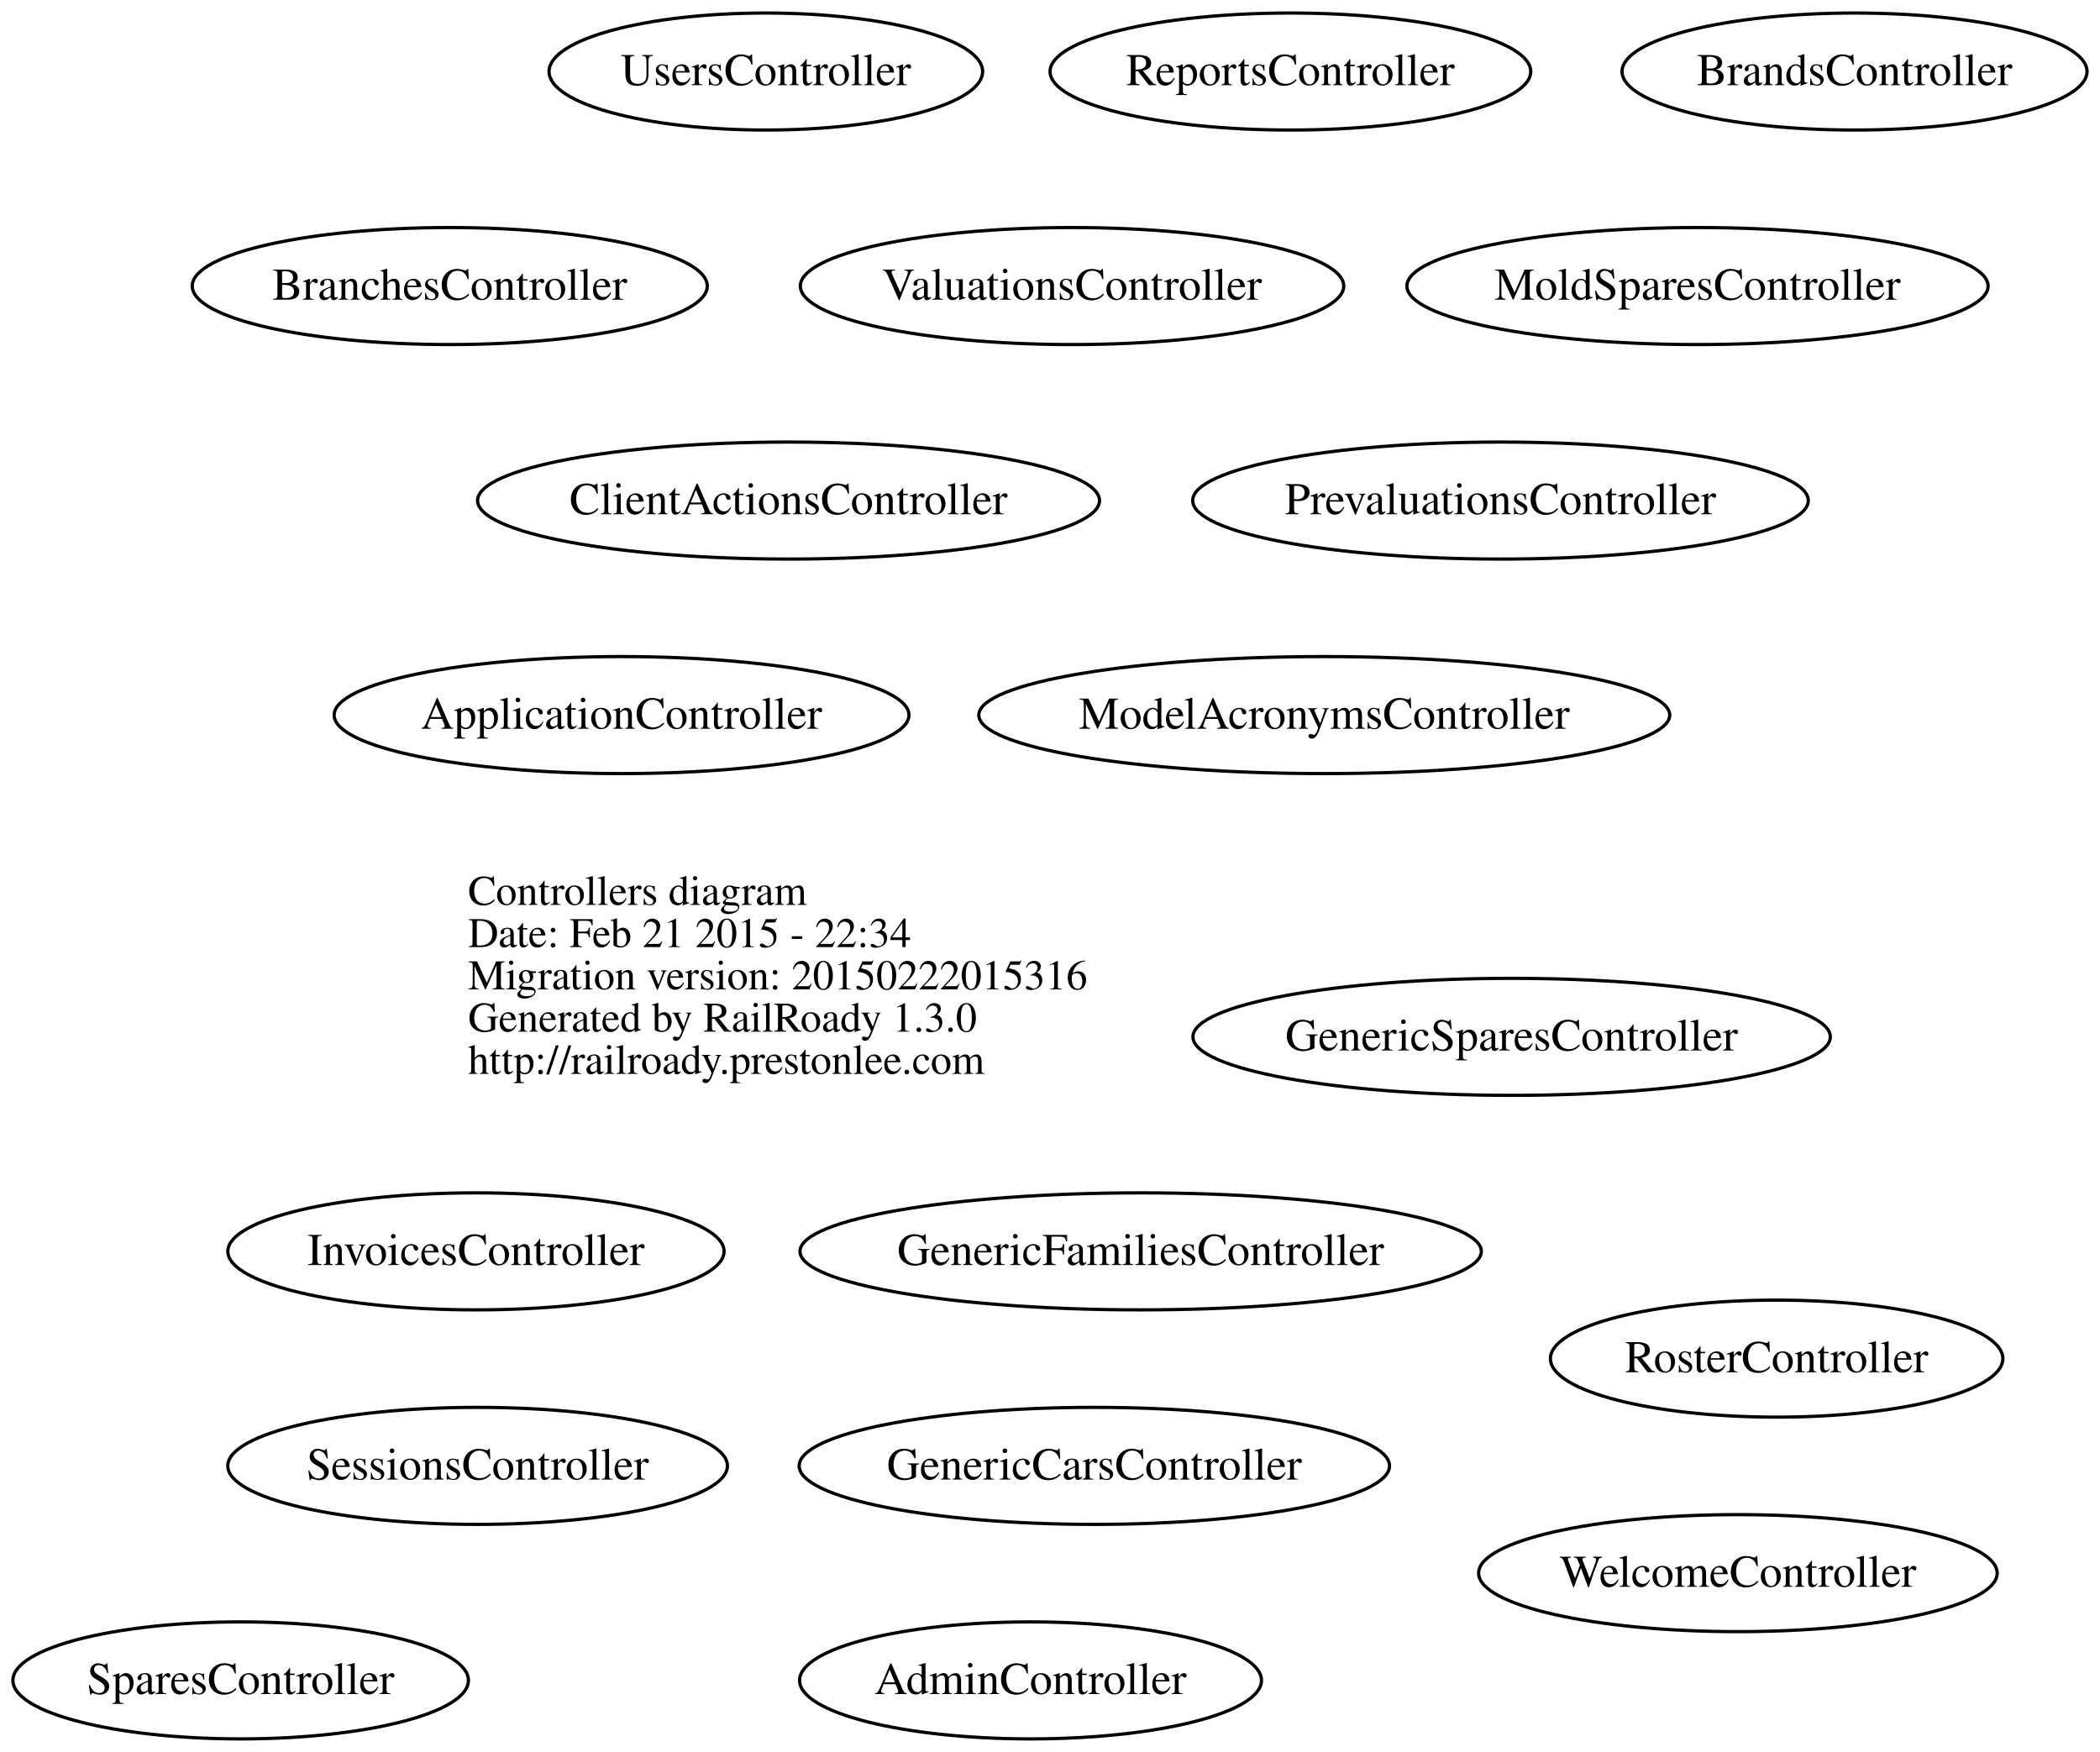
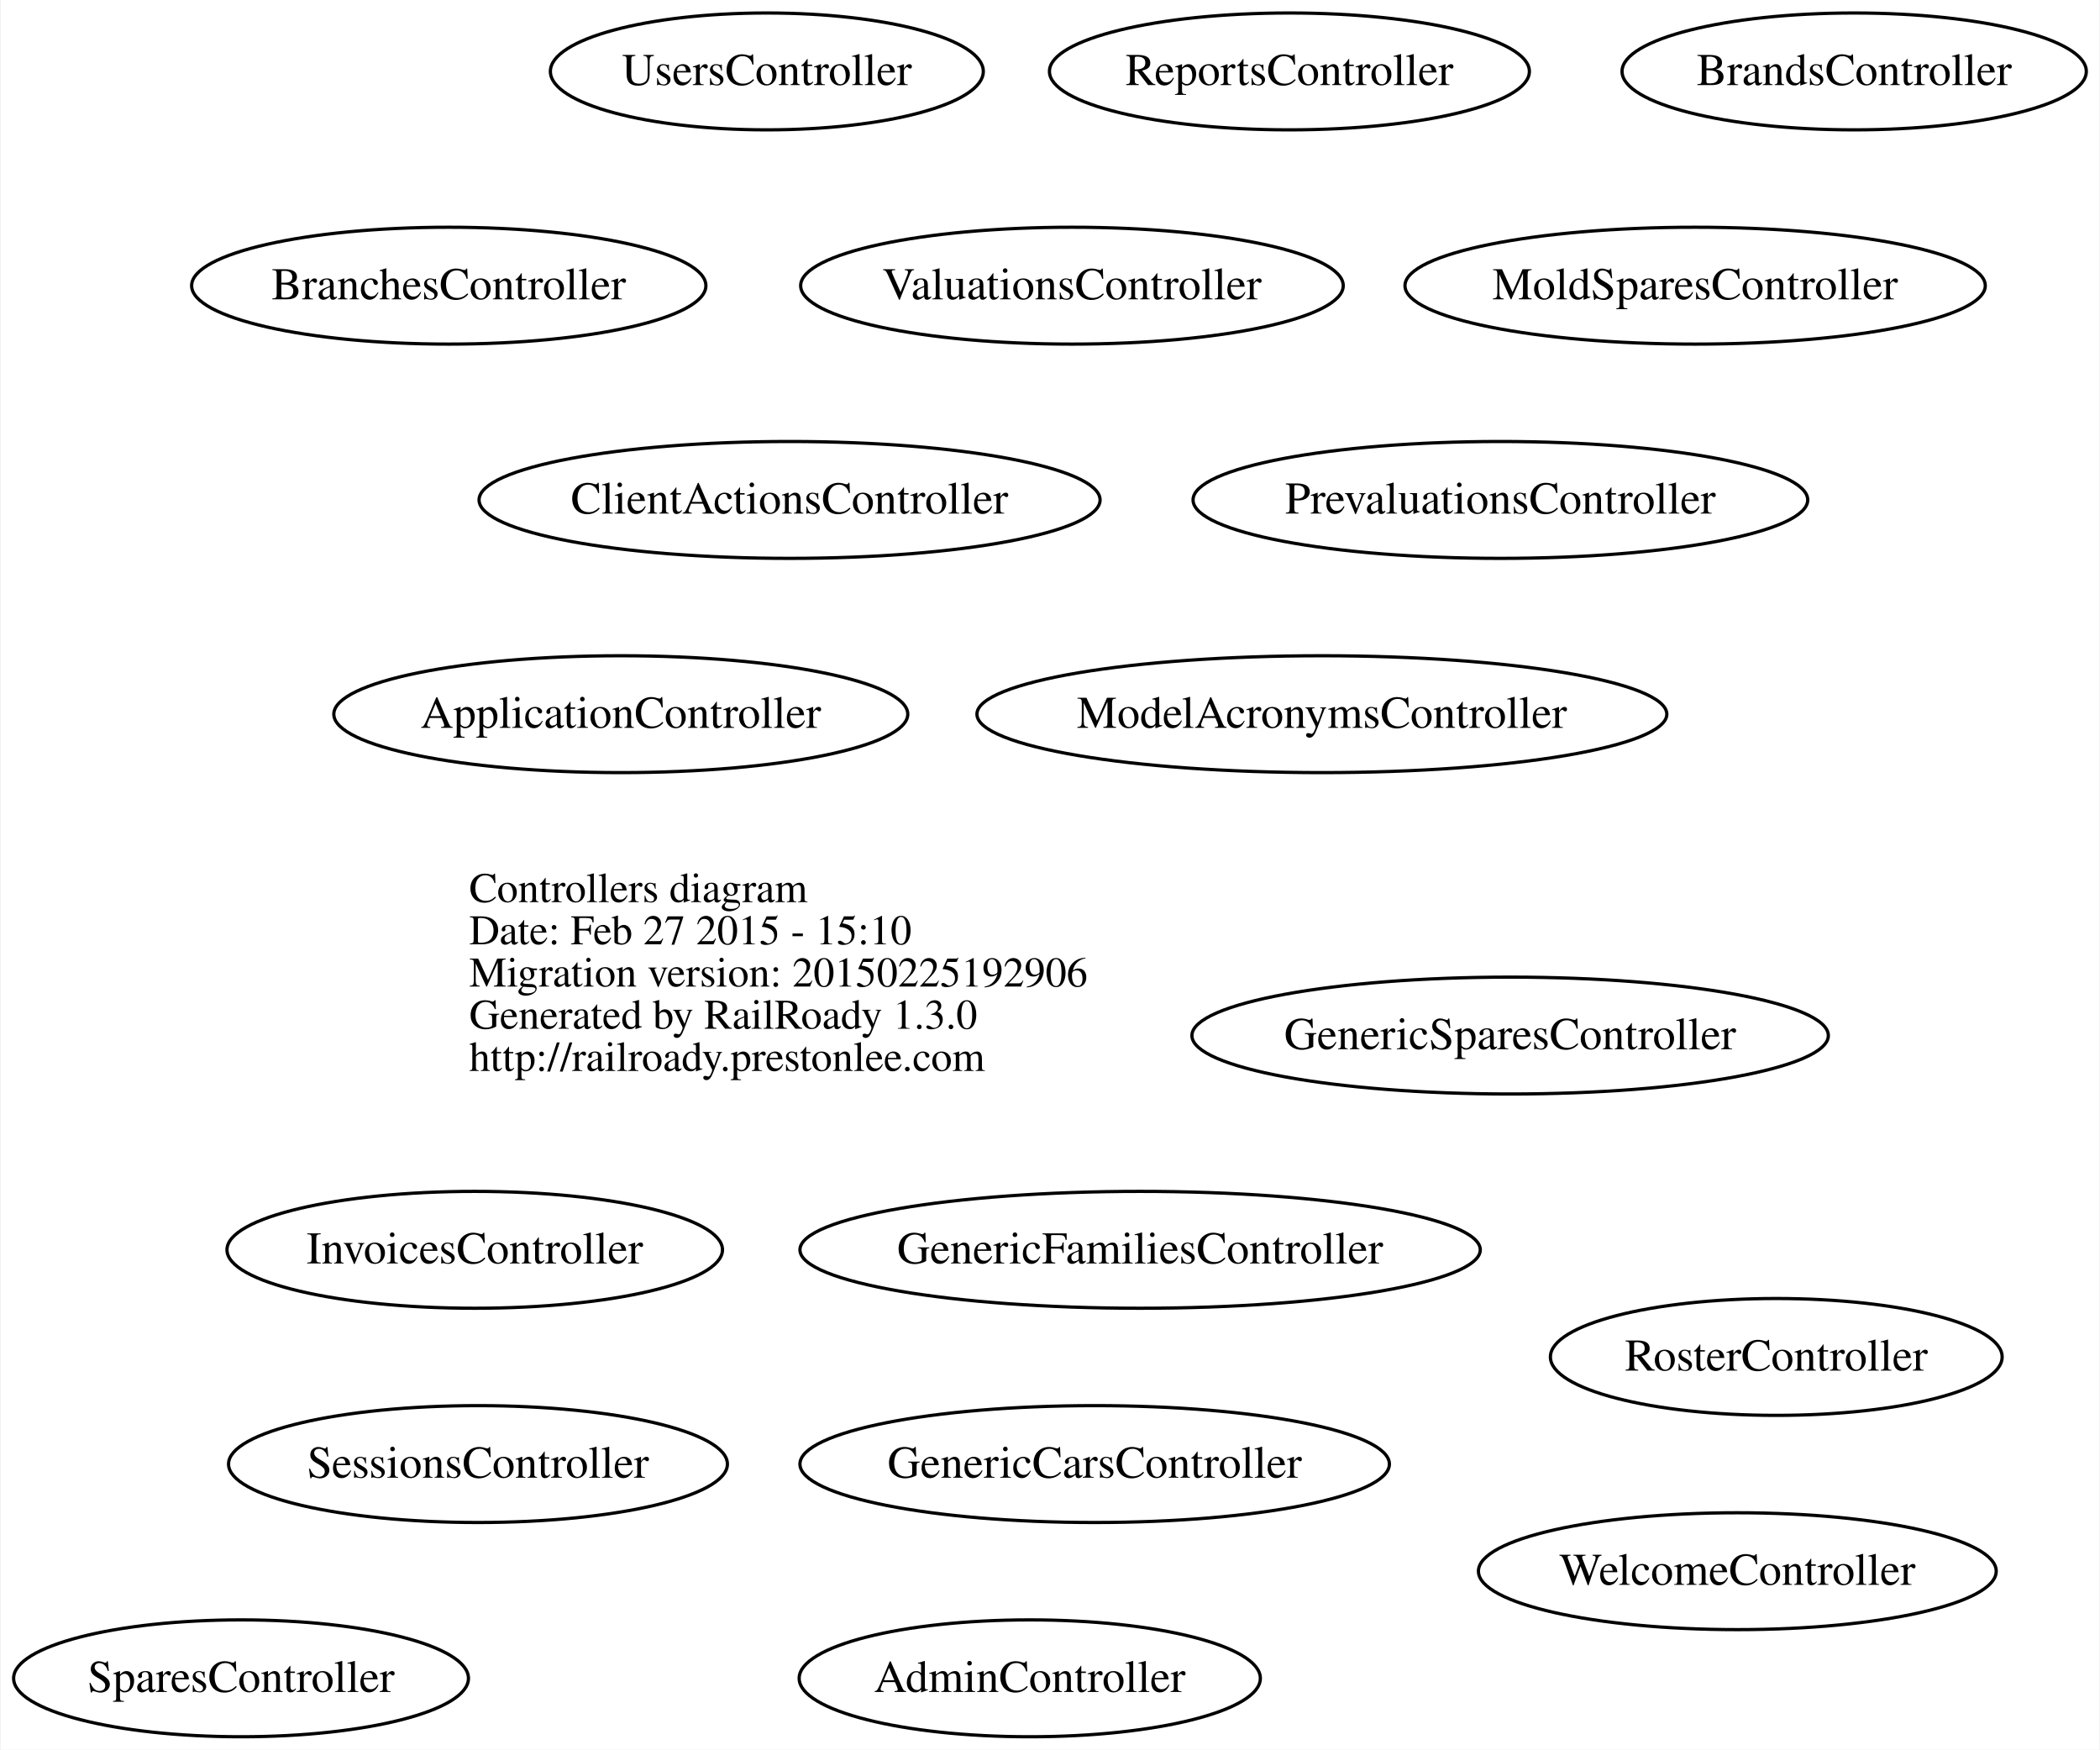
- <svg xmlns="http://www.w3.org/2000/svg" width="646pt" height="539pt" viewBox="0.00 0.00 646.02 539.00">
-   <g id="graph0" class="graph" transform="scale(1 1) rotate(0) translate(4 535)">
-     <polygon fill="white" stroke="none" points="-4,4 -4,-535 642.02,-535 642.02,4 -4,4" />
+ <svg xmlns="http://www.w3.org/2000/svg" width="647pt" height="539pt" viewBox="0.00 0.00 646.54 539.00">
+   <g id="graph0" class="graph" transform="scale(1 1) rotate(0) translate(246.033 293)">
+     <polygon fill="white" stroke="none" points="-246.033,246 -246.033,-293 400.51,-293 400.51,246 -246.033,246" />
    <g id="node1" class="node">
-       <text text-anchor="start" x="140" y="-256.6" font-family="Times,serif" font-size="13.00">Controllers diagram</text>
-       <text text-anchor="start" x="140" y="-243.6" font-family="Times,serif" font-size="13.00">Date: Feb 21 2015 - 22:34</text>
-       <text text-anchor="start" x="140" y="-230.6" font-family="Times,serif" font-size="13.00">Migration version: 20150222015316</text>
-       <text text-anchor="start" x="140" y="-217.6" font-family="Times,serif" font-size="13.00">Generated by RailRoady 1.3.0</text>
-       <text text-anchor="start" x="140" y="-204.6" font-family="Times,serif" font-size="13.00">http://railroady.prestonlee.com</text>
+       <text text-anchor="start" x="-101.688" y="-15.1" font-family="Times,serif" font-size="13.00">Controllers diagram</text>
+       <text text-anchor="start" x="-101.688" y="-2.1" font-family="Times,serif" font-size="13.00">Date: Feb 27 2015 - 15:10</text>
+       <text text-anchor="start" x="-101.688" y="10.9" font-family="Times,serif" font-size="13.00">Migration version: 20150225192906</text>
+       <text text-anchor="start" x="-101.688" y="23.9" font-family="Times,serif" font-size="13.00">Generated by RailRoady 1.3.0</text>
+       <text text-anchor="start" x="-101.688" y="36.9" font-family="Times,serif" font-size="13.00">http://railroady.prestonlee.com</text>
    </g>
    <g id="node2" class="node">
-       <ellipse fill="none" stroke="black" cx="313.022" cy="-18" rx="71.044" ry="18" />
-       <text text-anchor="middle" x="313.022" y="-13.8" font-family="Times,serif" font-size="14.00">AdminController</text>
+       <ellipse fill="none" stroke="black" cx="71" cy="224" rx="71.044" ry="18" />
+       <text text-anchor="middle" x="71" y="228.2" font-family="Times,serif" font-size="14.00">AdminController</text>
    </g>
    <g id="node3" class="node">
-       <ellipse fill="none" stroke="black" cx="187.208" cy="-315" rx="88.417" ry="18" />
-       <text text-anchor="middle" x="187.208" y="-310.8" font-family="Times,serif" font-size="14.00">ApplicationController</text>
+       <ellipse fill="none" stroke="black" cx="-55" cy="-73" rx="88.417" ry="18" />
+       <text text-anchor="middle" x="-55" y="-68.8" font-family="Times,serif" font-size="14.00">ApplicationController</text>
    </g>
    <g id="node4" class="node">
-       <ellipse fill="none" stroke="black" cx="134.36" cy="-447" rx="79.221" ry="18" />
-       <text text-anchor="middle" x="134.36" y="-442.8" font-family="Times,serif" font-size="14.00">BranchesController</text>
+       <ellipse fill="none" stroke="black" cx="-108" cy="-205" rx="79.221" ry="18" />
+       <text text-anchor="middle" x="-108" y="-200.8" font-family="Times,serif" font-size="14.00">BranchesController</text>
    </g>
    <g id="node5" class="node">
-       <ellipse fill="none" stroke="black" cx="566.51" cy="-513" rx="71.52" ry="18" />
-       <text text-anchor="middle" x="566.51" y="-508.8" font-family="Times,serif" font-size="14.00">BrandsController</text>
+       <ellipse fill="none" stroke="black" cx="325" cy="-271" rx="71.52" ry="18" />
+       <text text-anchor="middle" x="325" y="-266.8" font-family="Times,serif" font-size="14.00">BrandsController</text>
    </g>
    <g id="node6" class="node">
-       <ellipse fill="none" stroke="black" cx="238.584" cy="-381" rx="95.667" ry="18" />
-       <text text-anchor="middle" x="238.584" y="-376.8" font-family="Times,serif" font-size="14.00">ClientActionsController</text>
+       <ellipse fill="none" stroke="black" cx="-3" cy="-139" rx="95.667" ry="18" />
+       <text text-anchor="middle" x="-3" y="-134.8" font-family="Times,serif" font-size="14.00">ClientActionsController</text>
    </g>
    <g id="node7" class="node">
-       <ellipse fill="none" stroke="black" cx="332.652" cy="-84" rx="90.805" ry="18" />
-       <text text-anchor="middle" x="332.652" y="-79.8" font-family="Times,serif" font-size="14.00">GenericCarsController</text>
+       <ellipse fill="none" stroke="black" cx="91" cy="158" rx="90.805" ry="18" />
+       <text text-anchor="middle" x="91" y="162.2" font-family="Times,serif" font-size="14.00">GenericCarsController</text>
    </g>
    <g id="node8" class="node">
-       <ellipse fill="none" stroke="black" cx="346.902" cy="-150" rx="104.804" ry="18" />
-       <text text-anchor="middle" x="346.902" y="-145.8" font-family="Times,serif" font-size="14.00">GenericFamiliesController</text>
+       <ellipse fill="none" stroke="black" cx="105" cy="92" rx="104.804" ry="18" />
+       <text text-anchor="middle" x="105" y="96.2" font-family="Times,serif" font-size="14.00">GenericFamiliesController</text>
    </g>
    <g id="node9" class="node">
-       <ellipse fill="none" stroke="black" cx="461.019" cy="-216" rx="98.038" ry="18" />
-       <text text-anchor="middle" x="461.019" y="-211.8" font-family="Times,serif" font-size="14.00">GenericSparesController</text>
+       <ellipse fill="none" stroke="black" cx="219" cy="26" rx="98.038" ry="18" />
+       <text text-anchor="middle" x="219" y="30.2" font-family="Times,serif" font-size="14.00">GenericSparesController</text>
    </g>
    <g id="node10" class="node">
-       <ellipse fill="none" stroke="black" cx="142.416" cy="-150" rx="76.331" ry="18" />
-       <text text-anchor="middle" x="142.416" y="-145.8" font-family="Times,serif" font-size="14.00">InvoicesController</text>
+       <ellipse fill="none" stroke="black" cx="-100" cy="92" rx="76.331" ry="18" />
+       <text text-anchor="middle" x="-100" y="96.2" font-family="Times,serif" font-size="14.00">InvoicesController</text>
    </g>
    <g id="node11" class="node">
-       <ellipse fill="none" stroke="black" cx="403.387" cy="-315" rx="106.275" ry="18" />
-       <text text-anchor="middle" x="403.387" y="-310.8" font-family="Times,serif" font-size="14.00">ModelAcronymsController</text>
+       <ellipse fill="none" stroke="black" cx="161" cy="-73" rx="106.275" ry="18" />
+       <text text-anchor="middle" x="161" y="-68.8" font-family="Times,serif" font-size="14.00">ModelAcronymsController</text>
    </g>
    <g id="node12" class="node">
-       <ellipse fill="none" stroke="black" cx="518.197" cy="-447" rx="89.395" ry="18" />
-       <text text-anchor="middle" x="518.197" y="-442.8" font-family="Times,serif" font-size="14.00">MoldSparesController</text>
+       <ellipse fill="none" stroke="black" cx="276" cy="-205" rx="89.395" ry="18" />
+       <text text-anchor="middle" x="276" y="-200.8" font-family="Times,serif" font-size="14.00">MoldSparesController</text>
    </g>
    <g id="node13" class="node">
-       <ellipse fill="none" stroke="black" cx="457.595" cy="-381" rx="94.69" ry="18" />
-       <text text-anchor="middle" x="457.595" y="-376.8" font-family="Times,serif" font-size="14.00">PrevaluationsController</text>
+       <ellipse fill="none" stroke="black" cx="216" cy="-139" rx="94.69" ry="18" />
+       <text text-anchor="middle" x="216" y="-134.8" font-family="Times,serif" font-size="14.00">PrevaluationsController</text>
    </g>
    <g id="node14" class="node">
-       <ellipse fill="none" stroke="black" cx="392.967" cy="-513" rx="73.934" ry="18" />
-       <text text-anchor="middle" x="392.967" y="-508.8" font-family="Times,serif" font-size="14.00">ReportsController</text>
+       <ellipse fill="none" stroke="black" cx="151" cy="-271" rx="73.934" ry="18" />
+       <text text-anchor="middle" x="151" y="-266.8" font-family="Times,serif" font-size="14.00">ReportsController</text>
    </g>
    <g id="node15" class="node">
-       <ellipse fill="none" stroke="black" cx="542.545" cy="-117" rx="69.591" ry="18" />
-       <text text-anchor="middle" x="542.545" y="-112.8" font-family="Times,serif" font-size="14.00">RosterController</text>
+       <ellipse fill="none" stroke="black" cx="301" cy="125" rx="69.591" ry="18" />
+       <text text-anchor="middle" x="301" y="129.2" font-family="Times,serif" font-size="14.00">RosterController</text>
    </g>
    <g id="node16" class="node">
-       <ellipse fill="none" stroke="black" cx="142.925" cy="-84" rx="76.85" ry="18" />
-       <text text-anchor="middle" x="142.925" y="-79.8" font-family="Times,serif" font-size="14.00">SessionsController</text>
+       <ellipse fill="none" stroke="black" cx="-99" cy="158" rx="76.85" ry="18" />
+       <text text-anchor="middle" x="-99" y="162.2" font-family="Times,serif" font-size="14.00">SessionsController</text>
    </g>
    <g id="node17" class="node">
-       <ellipse fill="none" stroke="black" cx="70.033" cy="-18" rx="70.067" ry="18" />
-       <text text-anchor="middle" x="70.033" y="-13.8" font-family="Times,serif" font-size="14.00">SparesController</text>
+       <ellipse fill="none" stroke="black" cx="-172" cy="224" rx="70.067" ry="18" />
+       <text text-anchor="middle" x="-172" y="228.2" font-family="Times,serif" font-size="14.00">SparesController</text>
    </g>
    <g id="node18" class="node">
-       <ellipse fill="none" stroke="black" cx="231.596" cy="-513" rx="66.692" ry="18" />
-       <text text-anchor="middle" x="231.596" y="-508.8" font-family="Times,serif" font-size="14.00">UsersController</text>
+       <ellipse fill="none" stroke="black" cx="-10" cy="-271" rx="66.692" ry="18" />
+       <text text-anchor="middle" x="-10" y="-266.8" font-family="Times,serif" font-size="14.00">UsersController</text>
    </g>
    <g id="node19" class="node">
-       <ellipse fill="none" stroke="black" cx="325.791" cy="-447" rx="83.582" ry="18" />
-       <text text-anchor="middle" x="325.791" y="-442.8" font-family="Times,serif" font-size="14.00">ValuationsController</text>
+       <ellipse fill="none" stroke="black" cx="84" cy="-205" rx="83.582" ry="18" />
+       <text text-anchor="middle" x="84" y="-200.8" font-family="Times,serif" font-size="14.00">ValuationsController</text>
    </g>
    <g id="node20" class="node">
-       <ellipse fill="none" stroke="black" cx="530.633" cy="-51" rx="79.765" ry="18" />
-       <text text-anchor="middle" x="530.633" y="-46.8" font-family="Times,serif" font-size="14.00">WelcomeController</text>
+       <ellipse fill="none" stroke="black" cx="289" cy="191" rx="79.765" ry="18" />
+       <text text-anchor="middle" x="289" y="195.2" font-family="Times,serif" font-size="14.00">WelcomeController</text>
    </g>
  </g>
</svg>
